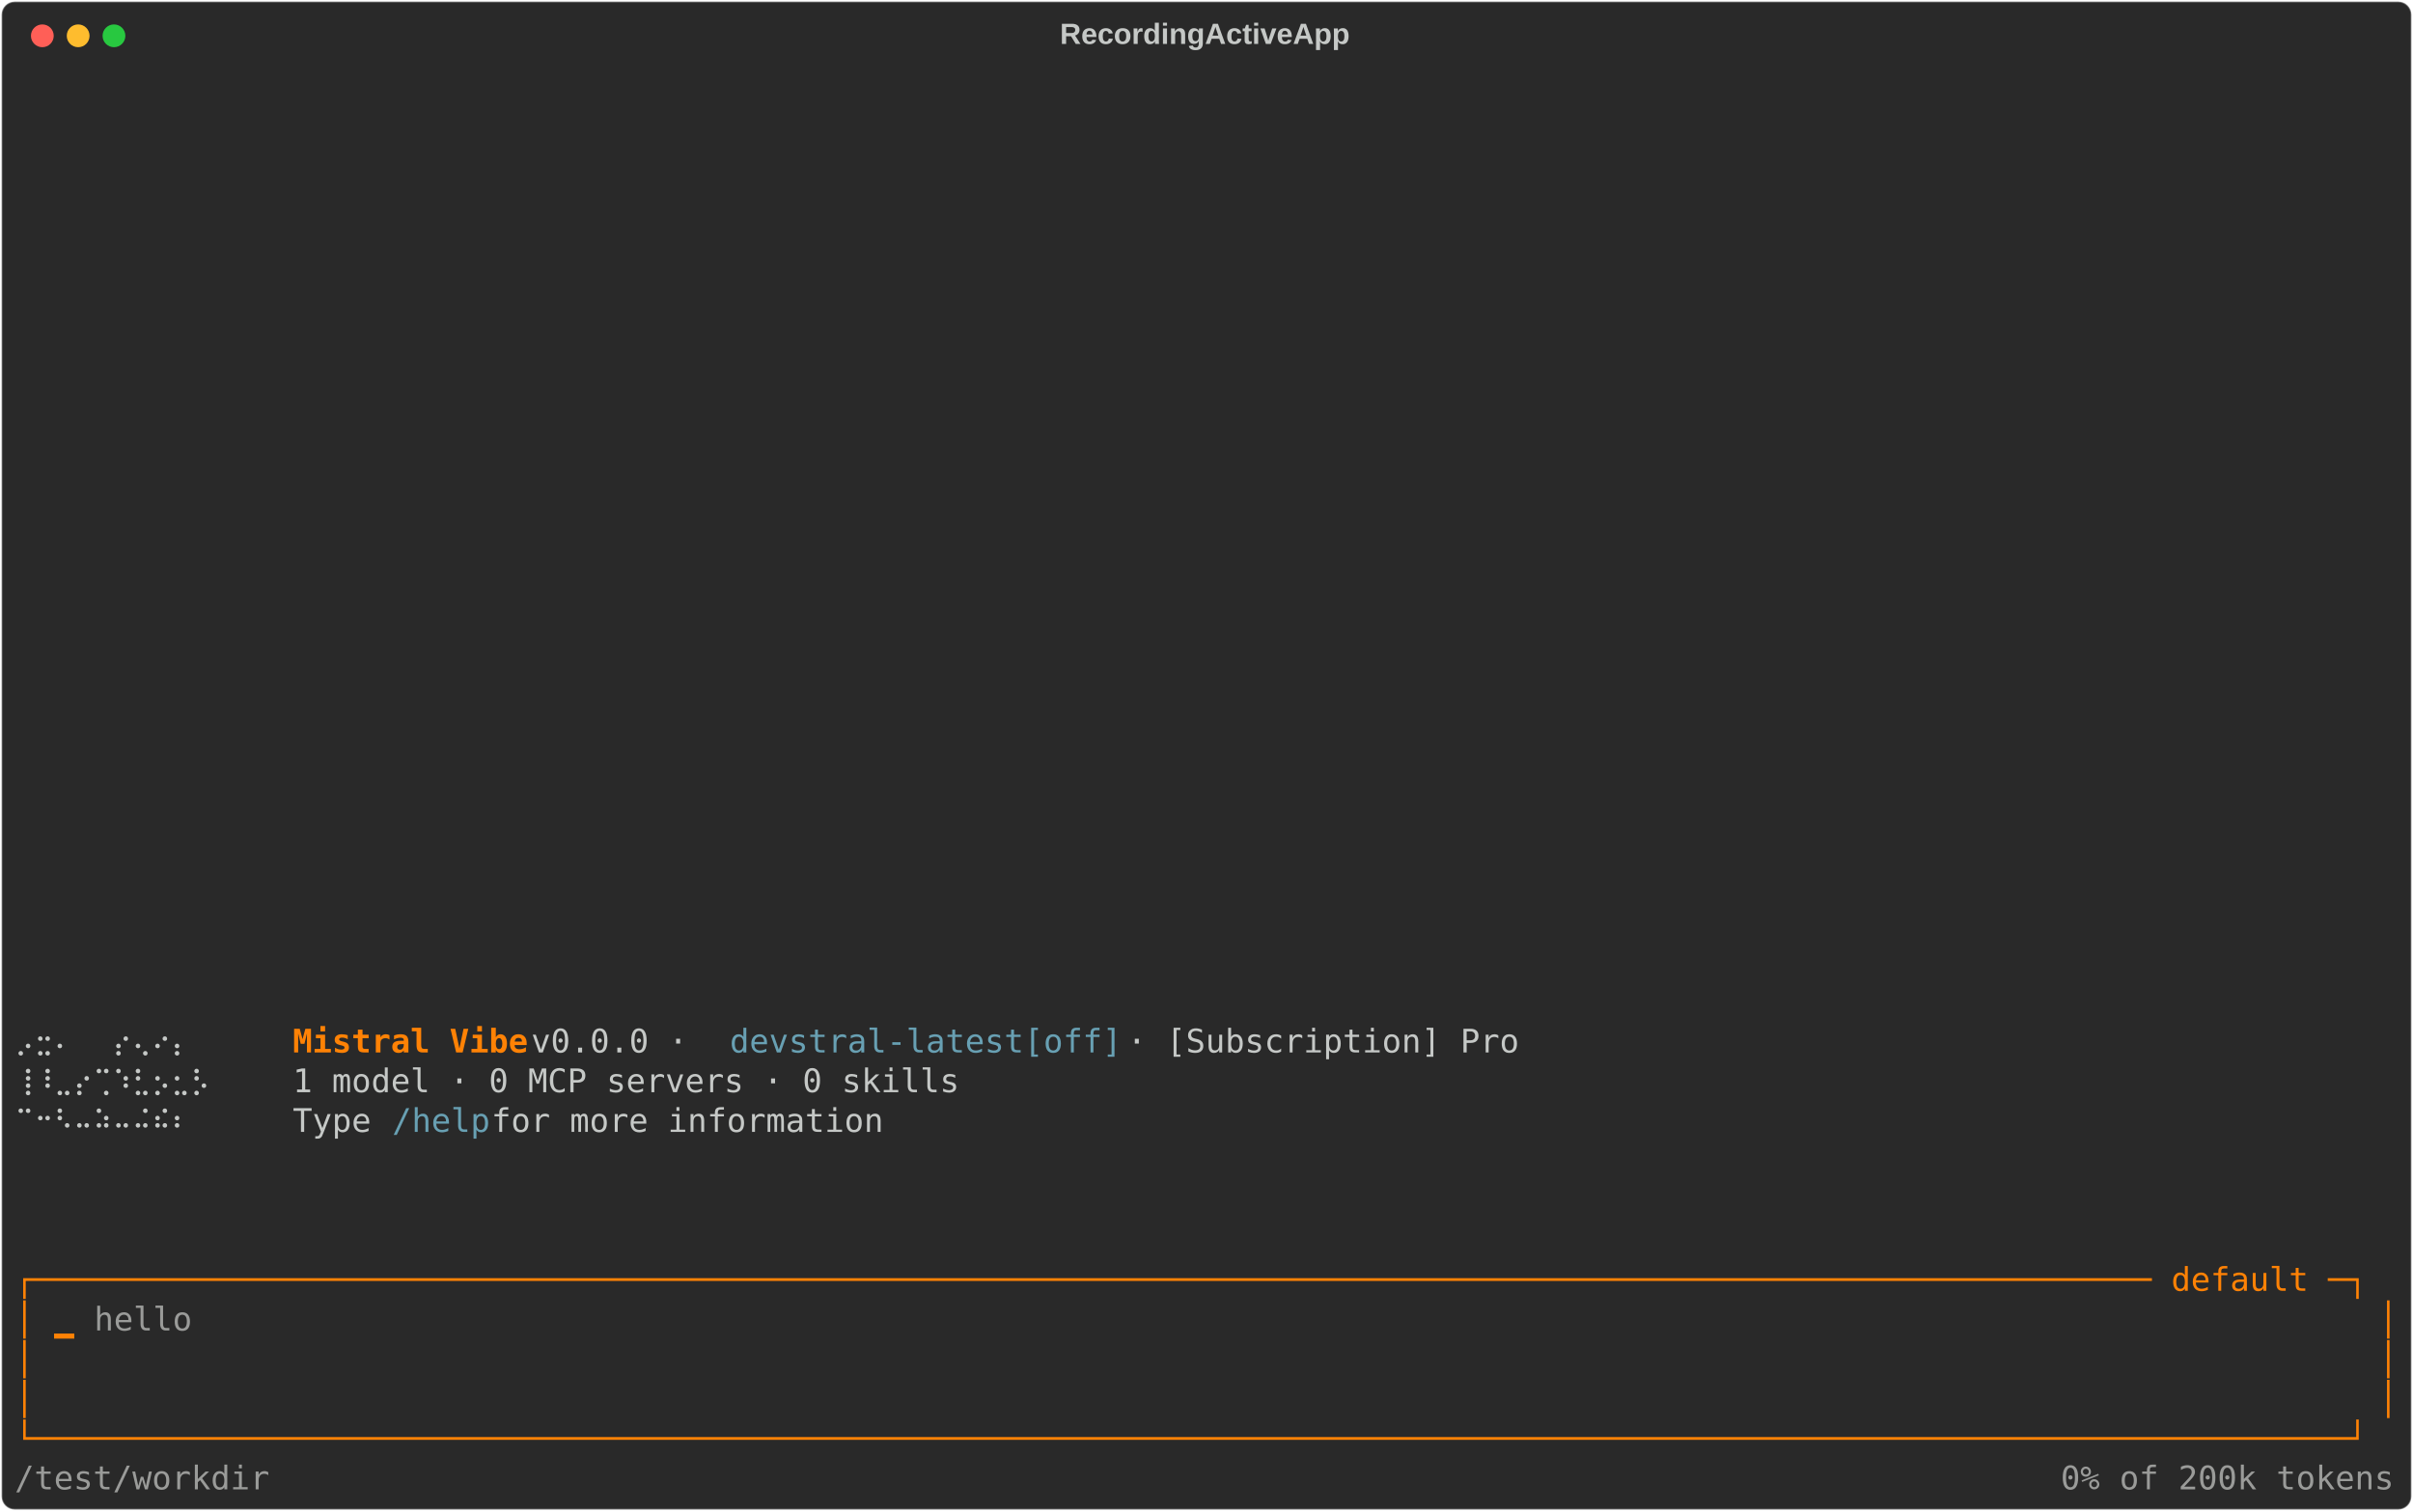
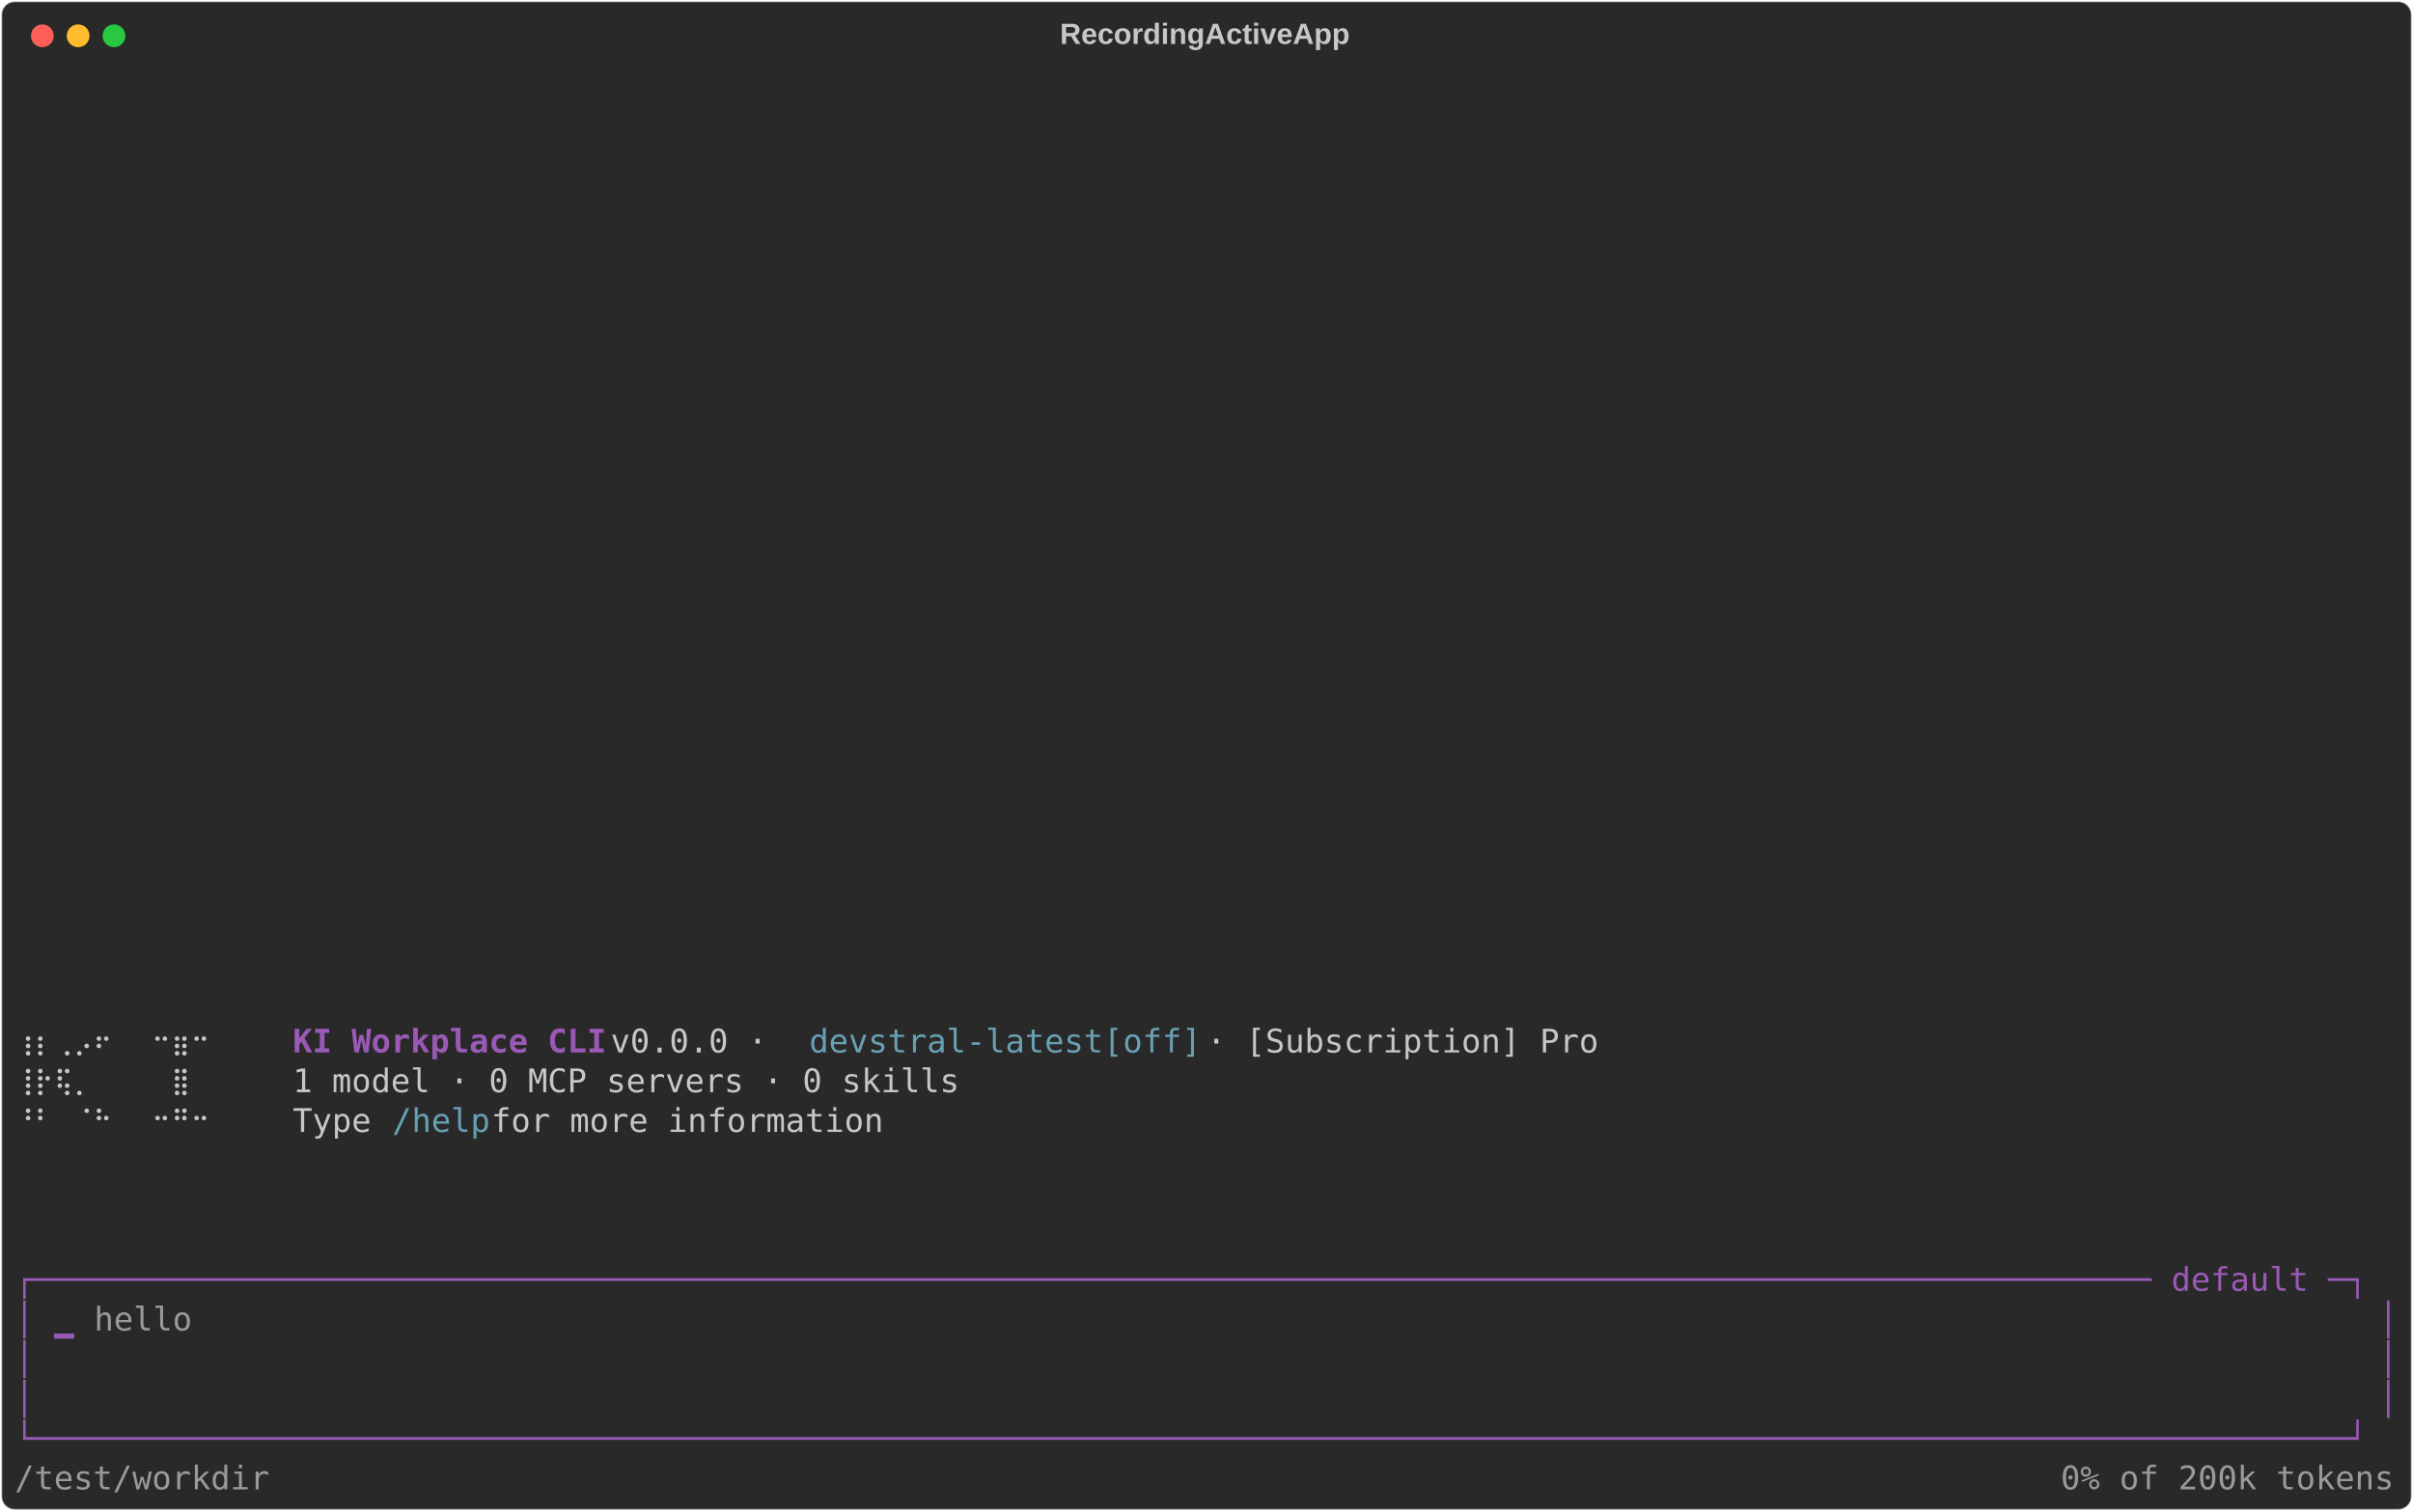
<svg xmlns="http://www.w3.org/2000/svg" class="rich-terminal" viewBox="0 0 1482 928.4">
  <style>

    @font-face {
        font-family: "Fira Code";
        src: local("FiraCode-Regular"),
                url("https://cdnjs.cloudflare.com/ajax/libs/firacode/6.2.0/woff2/FiraCode-Regular.woff2") format("woff2"),
                url("https://cdnjs.cloudflare.com/ajax/libs/firacode/6.2.0/woff/FiraCode-Regular.woff") format("woff");
        font-style: normal;
        font-weight: 400;
    }
    @font-face {
        font-family: "Fira Code";
        src: local("FiraCode-Bold"),
                url("https://cdnjs.cloudflare.com/ajax/libs/firacode/6.2.0/woff2/FiraCode-Bold.woff2") format("woff2"),
                url("https://cdnjs.cloudflare.com/ajax/libs/firacode/6.2.0/woff/FiraCode-Bold.woff") format("woff");
        font-style: bold;
        font-weight: 700;
    }

    .terminal-matrix {
        font-family: Fira Code, monospace;
        font-size: 20px;
        line-height: 24.4px;
        font-variant-east-asian: full-width;
    }

    .terminal-title {
        font-size: 18px;
        font-weight: bold;
        font-family: arial;
    }

    .terminal-r1 { fill: #c5c8c6 }
- .terminal-r2 { fill: #ff8205;font-weight: bold }
+ .terminal-r2 { fill: #9b59b6;font-weight: bold }
.terminal-r3 { fill: #68a0b3 }
- .terminal-r4 { fill: #ff8205 }
+ .terminal-r4 { fill: #9b59b6 }
.terminal-r5 { fill: #9a9b99 }
    </style>
  <defs>
    <clipPath id="terminal-clip-terminal">
      <rect x="0" y="0" width="1463.0" height="877.4" />
    </clipPath>
    <clipPath id="terminal-line-0">
      <rect x="0" y="1.5" width="1464" height="24.65" />
    </clipPath>
    <clipPath id="terminal-line-1">
      <rect x="0" y="25.9" width="1464" height="24.65" />
    </clipPath>
    <clipPath id="terminal-line-2">
      <rect x="0" y="50.3" width="1464" height="24.65" />
    </clipPath>
    <clipPath id="terminal-line-3">
      <rect x="0" y="74.7" width="1464" height="24.65" />
    </clipPath>
    <clipPath id="terminal-line-4">
      <rect x="0" y="99.1" width="1464" height="24.65" />
    </clipPath>
    <clipPath id="terminal-line-5">
      <rect x="0" y="123.5" width="1464" height="24.65" />
    </clipPath>
    <clipPath id="terminal-line-6">
      <rect x="0" y="147.9" width="1464" height="24.65" />
    </clipPath>
    <clipPath id="terminal-line-7">
      <rect x="0" y="172.3" width="1464" height="24.65" />
    </clipPath>
    <clipPath id="terminal-line-8">
      <rect x="0" y="196.7" width="1464" height="24.65" />
    </clipPath>
    <clipPath id="terminal-line-9">
      <rect x="0" y="221.1" width="1464" height="24.65" />
    </clipPath>
    <clipPath id="terminal-line-10">
      <rect x="0" y="245.5" width="1464" height="24.65" />
    </clipPath>
    <clipPath id="terminal-line-11">
      <rect x="0" y="269.9" width="1464" height="24.65" />
    </clipPath>
    <clipPath id="terminal-line-12">
      <rect x="0" y="294.3" width="1464" height="24.65" />
    </clipPath>
    <clipPath id="terminal-line-13">
      <rect x="0" y="318.7" width="1464" height="24.65" />
    </clipPath>
    <clipPath id="terminal-line-14">
      <rect x="0" y="343.1" width="1464" height="24.65" />
    </clipPath>
    <clipPath id="terminal-line-15">
      <rect x="0" y="367.5" width="1464" height="24.65" />
    </clipPath>
    <clipPath id="terminal-line-16">
      <rect x="0" y="391.9" width="1464" height="24.65" />
    </clipPath>
    <clipPath id="terminal-line-17">
      <rect x="0" y="416.3" width="1464" height="24.65" />
    </clipPath>
    <clipPath id="terminal-line-18">
      <rect x="0" y="440.7" width="1464" height="24.65" />
    </clipPath>
    <clipPath id="terminal-line-19">
      <rect x="0" y="465.1" width="1464" height="24.65" />
    </clipPath>
    <clipPath id="terminal-line-20">
      <rect x="0" y="489.5" width="1464" height="24.65" />
    </clipPath>
    <clipPath id="terminal-line-21">
      <rect x="0" y="513.9" width="1464" height="24.65" />
    </clipPath>
    <clipPath id="terminal-line-22">
      <rect x="0" y="538.3" width="1464" height="24.65" />
    </clipPath>
    <clipPath id="terminal-line-23">
      <rect x="0" y="562.7" width="1464" height="24.65" />
    </clipPath>
    <clipPath id="terminal-line-24">
      <rect x="0" y="587.1" width="1464" height="24.65" />
    </clipPath>
    <clipPath id="terminal-line-25">
      <rect x="0" y="611.5" width="1464" height="24.65" />
    </clipPath>
    <clipPath id="terminal-line-26">
      <rect x="0" y="635.9" width="1464" height="24.65" />
    </clipPath>
    <clipPath id="terminal-line-27">
      <rect x="0" y="660.3" width="1464" height="24.65" />
    </clipPath>
    <clipPath id="terminal-line-28">
      <rect x="0" y="684.7" width="1464" height="24.65" />
    </clipPath>
    <clipPath id="terminal-line-29">
      <rect x="0" y="709.1" width="1464" height="24.65" />
    </clipPath>
    <clipPath id="terminal-line-30">
      <rect x="0" y="733.5" width="1464" height="24.65" />
    </clipPath>
    <clipPath id="terminal-line-31">
      <rect x="0" y="757.9" width="1464" height="24.65" />
    </clipPath>
    <clipPath id="terminal-line-32">
      <rect x="0" y="782.3" width="1464" height="24.65" />
    </clipPath>
    <clipPath id="terminal-line-33">
      <rect x="0" y="806.7" width="1464" height="24.65" />
    </clipPath>
    <clipPath id="terminal-line-34">
      <rect x="0" y="831.1" width="1464" height="24.65" />
    </clipPath>
  </defs>
  <rect fill="#292929" stroke="rgba(255,255,255,0.35)" stroke-width="1" x="1" y="1" width="1480" height="926.4" rx="8" />
  <text class="terminal-title" fill="#c5c8c6" text-anchor="middle" x="740" y="27">RecordingActiveApp</text>
  <g transform="translate(26,22)">
    <circle cx="0" cy="0" r="7" fill="#ff5f57" />
    <circle cx="22" cy="0" r="7" fill="#febc2e" />
    <circle cx="44" cy="0" r="7" fill="#28c840" />
  </g>
  <g transform="translate(9, 41)" clip-path="url(#terminal-clip-terminal)">
    <g class="terminal-matrix">
      <text class="terminal-r1" x="1464" y="20" textLength="12.2" clip-path="url(#terminal-line-0)">
</text>
      <text class="terminal-r1" x="1464" y="44.4" textLength="12.2" clip-path="url(#terminal-line-1)">
</text>
      <text class="terminal-r1" x="1464" y="68.8" textLength="12.2" clip-path="url(#terminal-line-2)">
</text>
      <text class="terminal-r1" x="1464" y="93.2" textLength="12.2" clip-path="url(#terminal-line-3)">
</text>
      <text class="terminal-r1" x="1464" y="117.6" textLength="12.2" clip-path="url(#terminal-line-4)">
</text>
      <text class="terminal-r1" x="1464" y="142" textLength="12.2" clip-path="url(#terminal-line-5)">
</text>
      <text class="terminal-r1" x="1464" y="166.4" textLength="12.2" clip-path="url(#terminal-line-6)">
</text>
      <text class="terminal-r1" x="1464" y="190.8" textLength="12.2" clip-path="url(#terminal-line-7)">
</text>
      <text class="terminal-r1" x="1464" y="215.2" textLength="12.2" clip-path="url(#terminal-line-8)">
</text>
      <text class="terminal-r1" x="1464" y="239.6" textLength="12.2" clip-path="url(#terminal-line-9)">
</text>
      <text class="terminal-r1" x="1464" y="264" textLength="12.2" clip-path="url(#terminal-line-10)">
</text>
      <text class="terminal-r1" x="1464" y="288.4" textLength="12.2" clip-path="url(#terminal-line-11)">
</text>
      <text class="terminal-r1" x="1464" y="312.8" textLength="12.2" clip-path="url(#terminal-line-12)">
</text>
      <text class="terminal-r1" x="1464" y="337.2" textLength="12.2" clip-path="url(#terminal-line-13)">
</text>
      <text class="terminal-r1" x="1464" y="361.6" textLength="12.2" clip-path="url(#terminal-line-14)">
</text>
      <text class="terminal-r1" x="1464" y="386" textLength="12.2" clip-path="url(#terminal-line-15)">
</text>
      <text class="terminal-r1" x="1464" y="410.4" textLength="12.2" clip-path="url(#terminal-line-16)">
</text>
      <text class="terminal-r1" x="1464" y="434.8" textLength="12.2" clip-path="url(#terminal-line-17)">
</text>
      <text class="terminal-r1" x="1464" y="459.2" textLength="12.2" clip-path="url(#terminal-line-18)">
</text>
      <text class="terminal-r1" x="1464" y="483.6" textLength="12.2" clip-path="url(#terminal-line-19)">
</text>
      <text class="terminal-r1" x="1464" y="508" textLength="12.2" clip-path="url(#terminal-line-20)">
</text>
      <text class="terminal-r1" x="1464" y="532.4" textLength="12.2" clip-path="url(#terminal-line-21)">
</text>
      <text class="terminal-r1" x="1464" y="556.8" textLength="12.2" clip-path="url(#terminal-line-22)">
</text>
      <text class="terminal-r1" x="1464" y="581.2" textLength="12.2" clip-path="url(#terminal-line-23)">
</text>
-       <text class="terminal-r1" x="0" y="605.6" textLength="134.2" clip-path="url(#terminal-line-24)">  ⡠⣒⠄  ⡔⢄⠔⡄</text>
-       <text class="terminal-r2" x="170.8" y="605.6" textLength="146.4" clip-path="url(#terminal-line-24)">Mistral Vibe</text>
-       <text class="terminal-r1" x="317.2" y="605.6" textLength="122" clip-path="url(#terminal-line-24)"> v0.0.0 · </text>
-       <text class="terminal-r3" x="439.2" y="605.6" textLength="244" clip-path="url(#terminal-line-24)">devstral-latest[off]</text>
-       <text class="terminal-r1" x="683.2" y="605.6" textLength="256.2" clip-path="url(#terminal-line-24)"> · [Subscription] Pro</text>
+       <text class="terminal-r1" x="0" y="605.6" textLength="134.2" clip-path="url(#terminal-line-24)">⢰⡆⢀⡠⠖  ⠒⣶⠒ </text>
+       <text class="terminal-r2" x="170.8" y="605.6" textLength="195.2" clip-path="url(#terminal-line-24)">KI Workplace CLI</text>
+       <text class="terminal-r1" x="366" y="605.6" textLength="122" clip-path="url(#terminal-line-24)"> v0.0.0 · </text>
+       <text class="terminal-r3" x="488" y="605.6" textLength="244" clip-path="url(#terminal-line-24)">devstral-latest[off]</text>
+       <text class="terminal-r1" x="732" y="605.6" textLength="256.2" clip-path="url(#terminal-line-24)"> · [Subscription] Pro</text>
      <text class="terminal-r1" x="1464" y="605.6" textLength="12.2" clip-path="url(#terminal-line-24)">
</text>
-       <text class="terminal-r1" x="0" y="630" textLength="134.2" clip-path="url(#terminal-line-25)"> ⢸⠸⣀⡔⢉⠱⣃⡢⣂⡣</text>
+       <text class="terminal-r1" x="0" y="630" textLength="134.2" clip-path="url(#terminal-line-25)">⢸⡗⢯⡀    ⣿  </text>
      <text class="terminal-r1" x="170.8" y="630" textLength="414.8" clip-path="url(#terminal-line-25)">1 model · 0 MCP servers · 0 skills</text>
      <text class="terminal-r1" x="1464" y="630" textLength="12.2" clip-path="url(#terminal-line-25)">
</text>
-       <text class="terminal-r1" x="0" y="654.4" textLength="134.2" clip-path="url(#terminal-line-26)">  ⠉⠒⠣⠤⠵⠤⠬⠮⠆</text>
+       <text class="terminal-r1" x="0" y="654.4" textLength="134.2" clip-path="url(#terminal-line-26)">⠘⠃ ⠈⠓  ⠒⠛⠒ </text>
      <text class="terminal-r1" x="170.8" y="654.4" textLength="61" clip-path="url(#terminal-line-26)">Type </text>
      <text class="terminal-r3" x="231.8" y="654.4" textLength="61" clip-path="url(#terminal-line-26)">/help</text>
      <text class="terminal-r1" x="292.8" y="654.4" textLength="256.2" clip-path="url(#terminal-line-26)"> for more information</text>
      <text class="terminal-r1" x="1464" y="654.4" textLength="12.2" clip-path="url(#terminal-line-26)">
</text>
      <text class="terminal-r1" x="1464" y="678.8" textLength="12.2" clip-path="url(#terminal-line-27)">
</text>
      <text class="terminal-r1" x="1464" y="703.2" textLength="12.2" clip-path="url(#terminal-line-28)">
</text>
      <text class="terminal-r1" x="1464" y="727.6" textLength="12.2" clip-path="url(#terminal-line-29)">
</text>
      <text class="terminal-r4" x="0" y="752" textLength="1464" clip-path="url(#terminal-line-30)">┌──────────────────────────────────────────────────────────────────────────────────────────────────────────── default ─┐</text>
      <text class="terminal-r1" x="1464" y="752" textLength="12.2" clip-path="url(#terminal-line-30)">
</text>
      <text class="terminal-r4" x="0" y="776.4" textLength="12.2" clip-path="url(#terminal-line-31)">│</text>
      <text class="terminal-r2" x="24.4" y="776.4" textLength="12.2" clip-path="url(#terminal-line-31)">▁</text>
      <text class="terminal-r5" x="48.8" y="776.4" textLength="1390.8" clip-path="url(#terminal-line-31)">hello                                                                                                             </text>
      <text class="terminal-r4" x="1451.8" y="776.4" textLength="12.2" clip-path="url(#terminal-line-31)">│</text>
      <text class="terminal-r1" x="1464" y="776.4" textLength="12.2" clip-path="url(#terminal-line-31)">
</text>
      <text class="terminal-r4" x="0" y="800.8" textLength="12.2" clip-path="url(#terminal-line-32)">│</text>
      <text class="terminal-r4" x="1451.8" y="800.8" textLength="12.2" clip-path="url(#terminal-line-32)">│</text>
      <text class="terminal-r1" x="1464" y="800.8" textLength="12.2" clip-path="url(#terminal-line-32)">
</text>
      <text class="terminal-r4" x="0" y="825.2" textLength="12.2" clip-path="url(#terminal-line-33)">│</text>
      <text class="terminal-r4" x="1451.8" y="825.2" textLength="12.2" clip-path="url(#terminal-line-33)">│</text>
      <text class="terminal-r1" x="1464" y="825.2" textLength="12.2" clip-path="url(#terminal-line-33)">
</text>
      <text class="terminal-r4" x="0" y="849.6" textLength="1464" clip-path="url(#terminal-line-34)">└──────────────────────────────────────────────────────────────────────────────────────────────────────────────────────┘</text>
      <text class="terminal-r1" x="1464" y="849.6" textLength="12.2" clip-path="url(#terminal-line-34)">
</text>
      <text class="terminal-r5" x="0" y="874" textLength="158.6" clip-path="url(#terminal-line-35)">/test/workdir</text>
      <text class="terminal-r5" x="1256.6" y="874" textLength="207.4" clip-path="url(#terminal-line-35)">0% of 200k tokens</text>
    </g>
  </g>
</svg>
